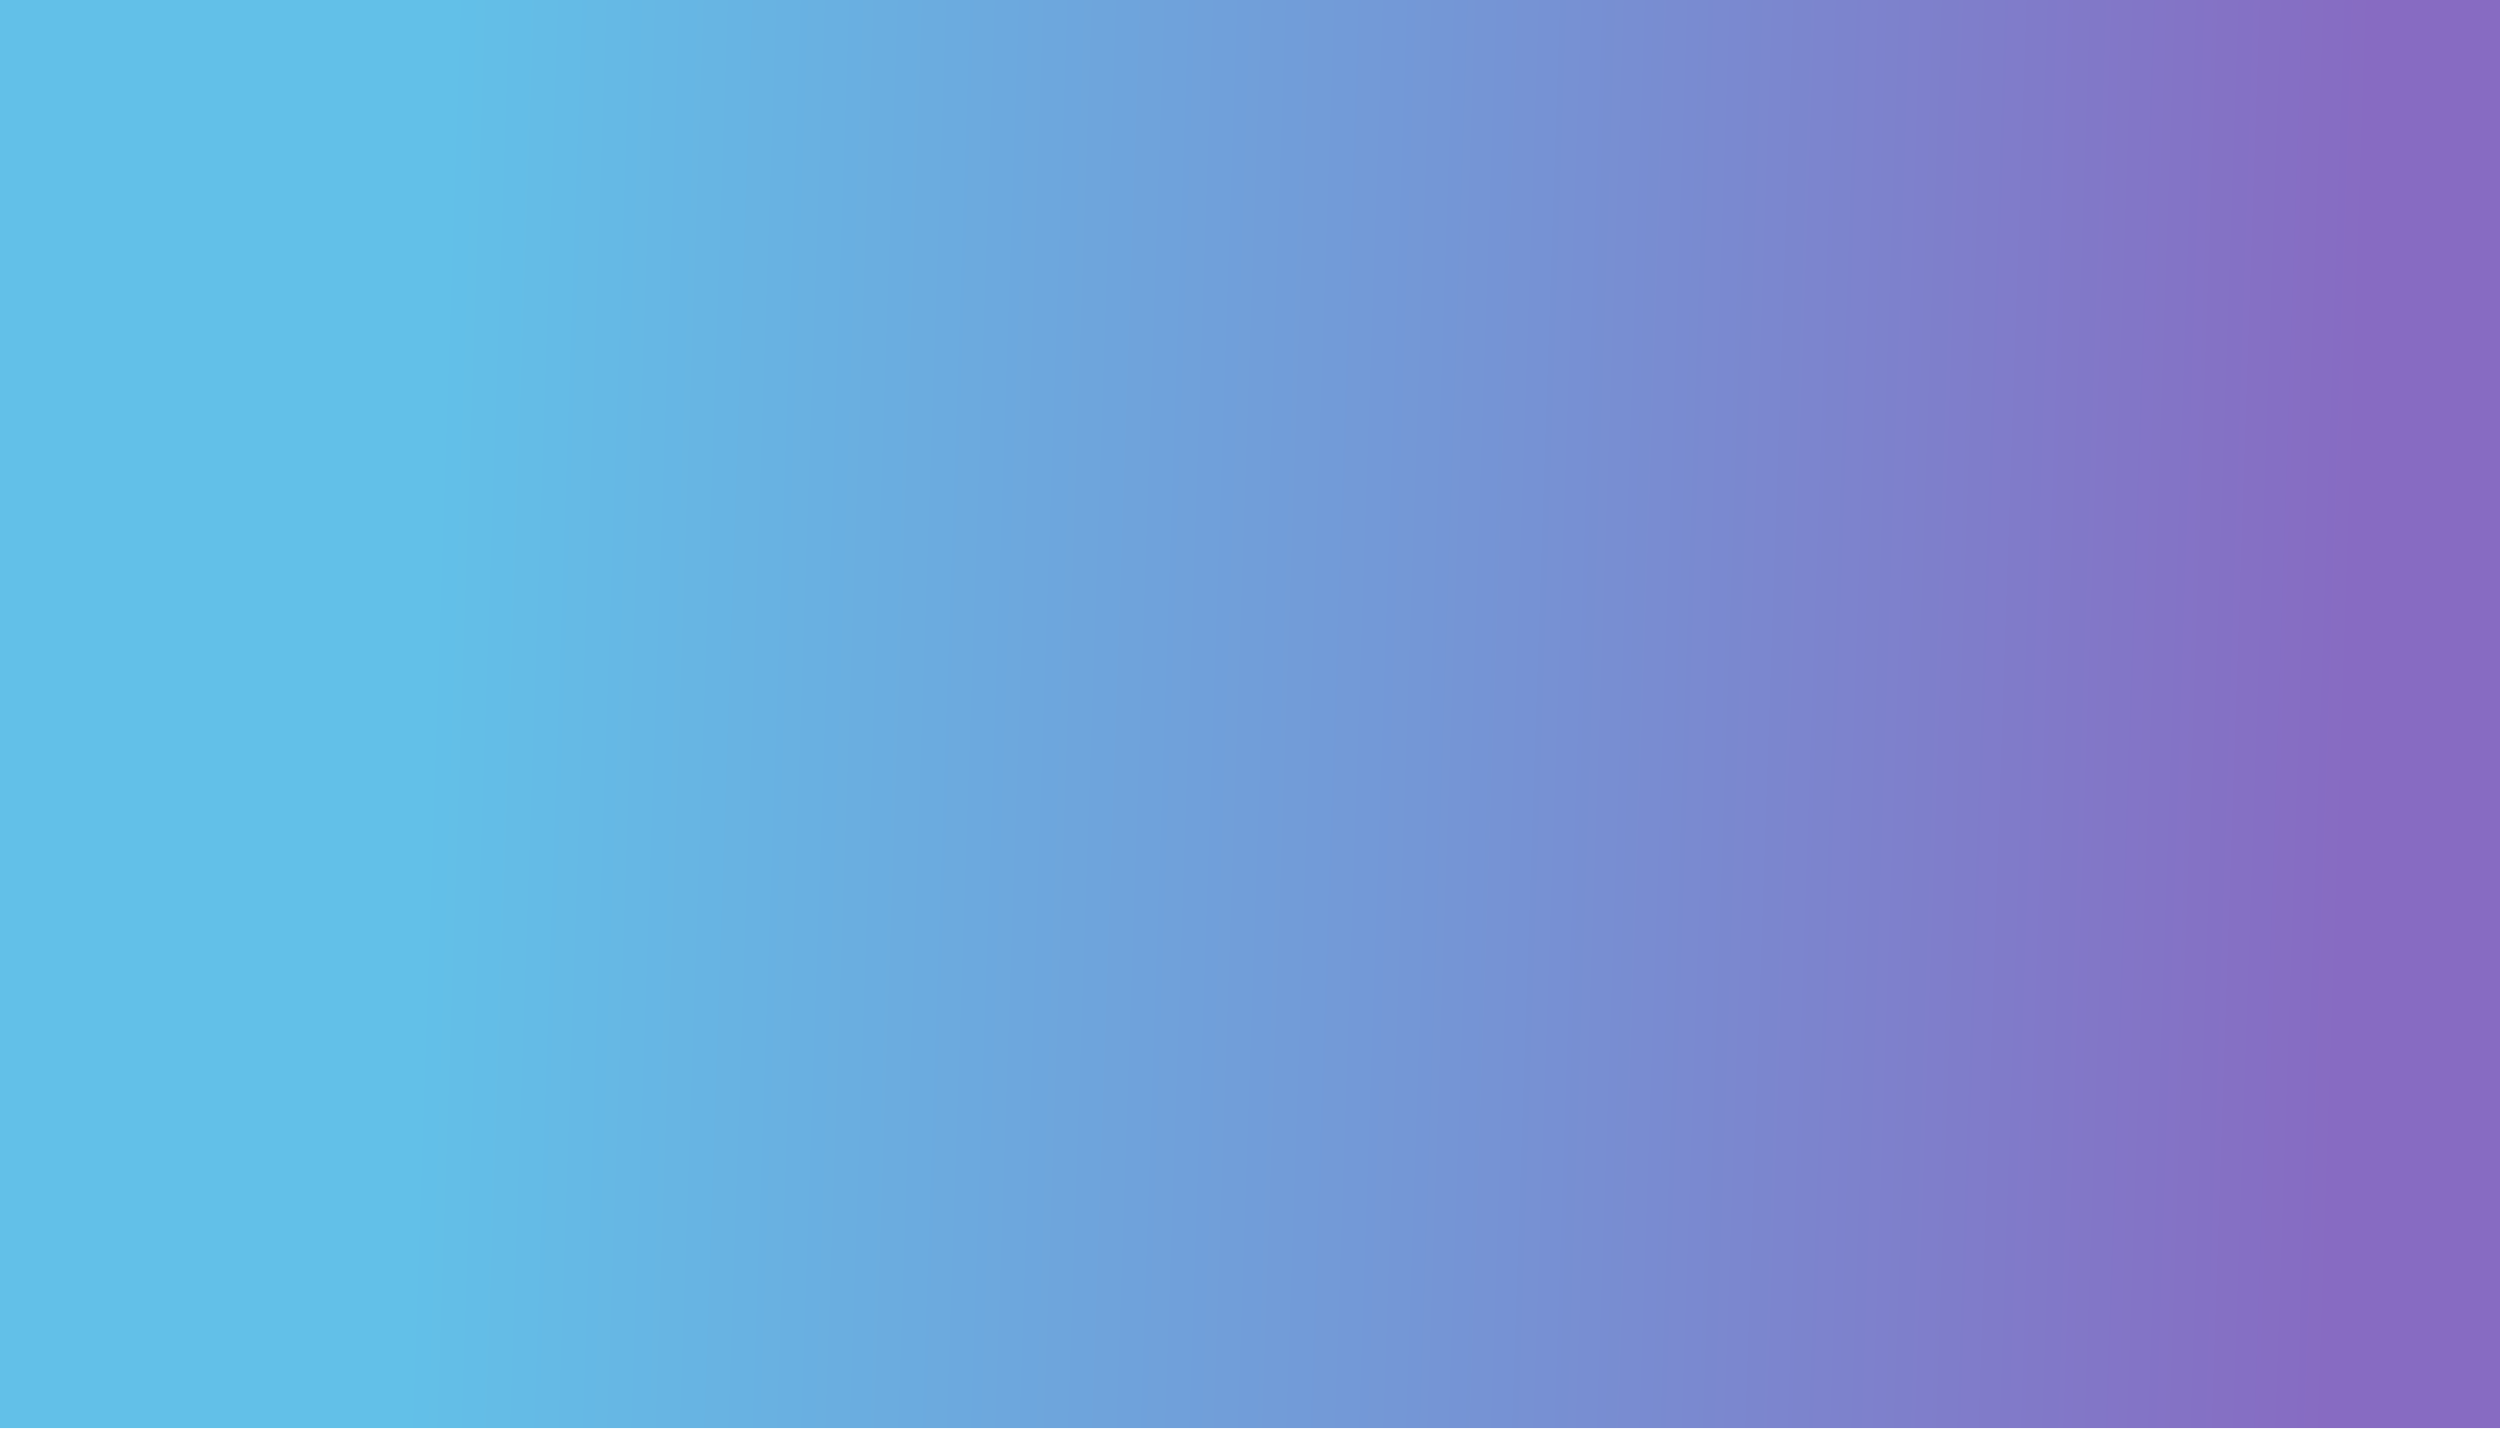
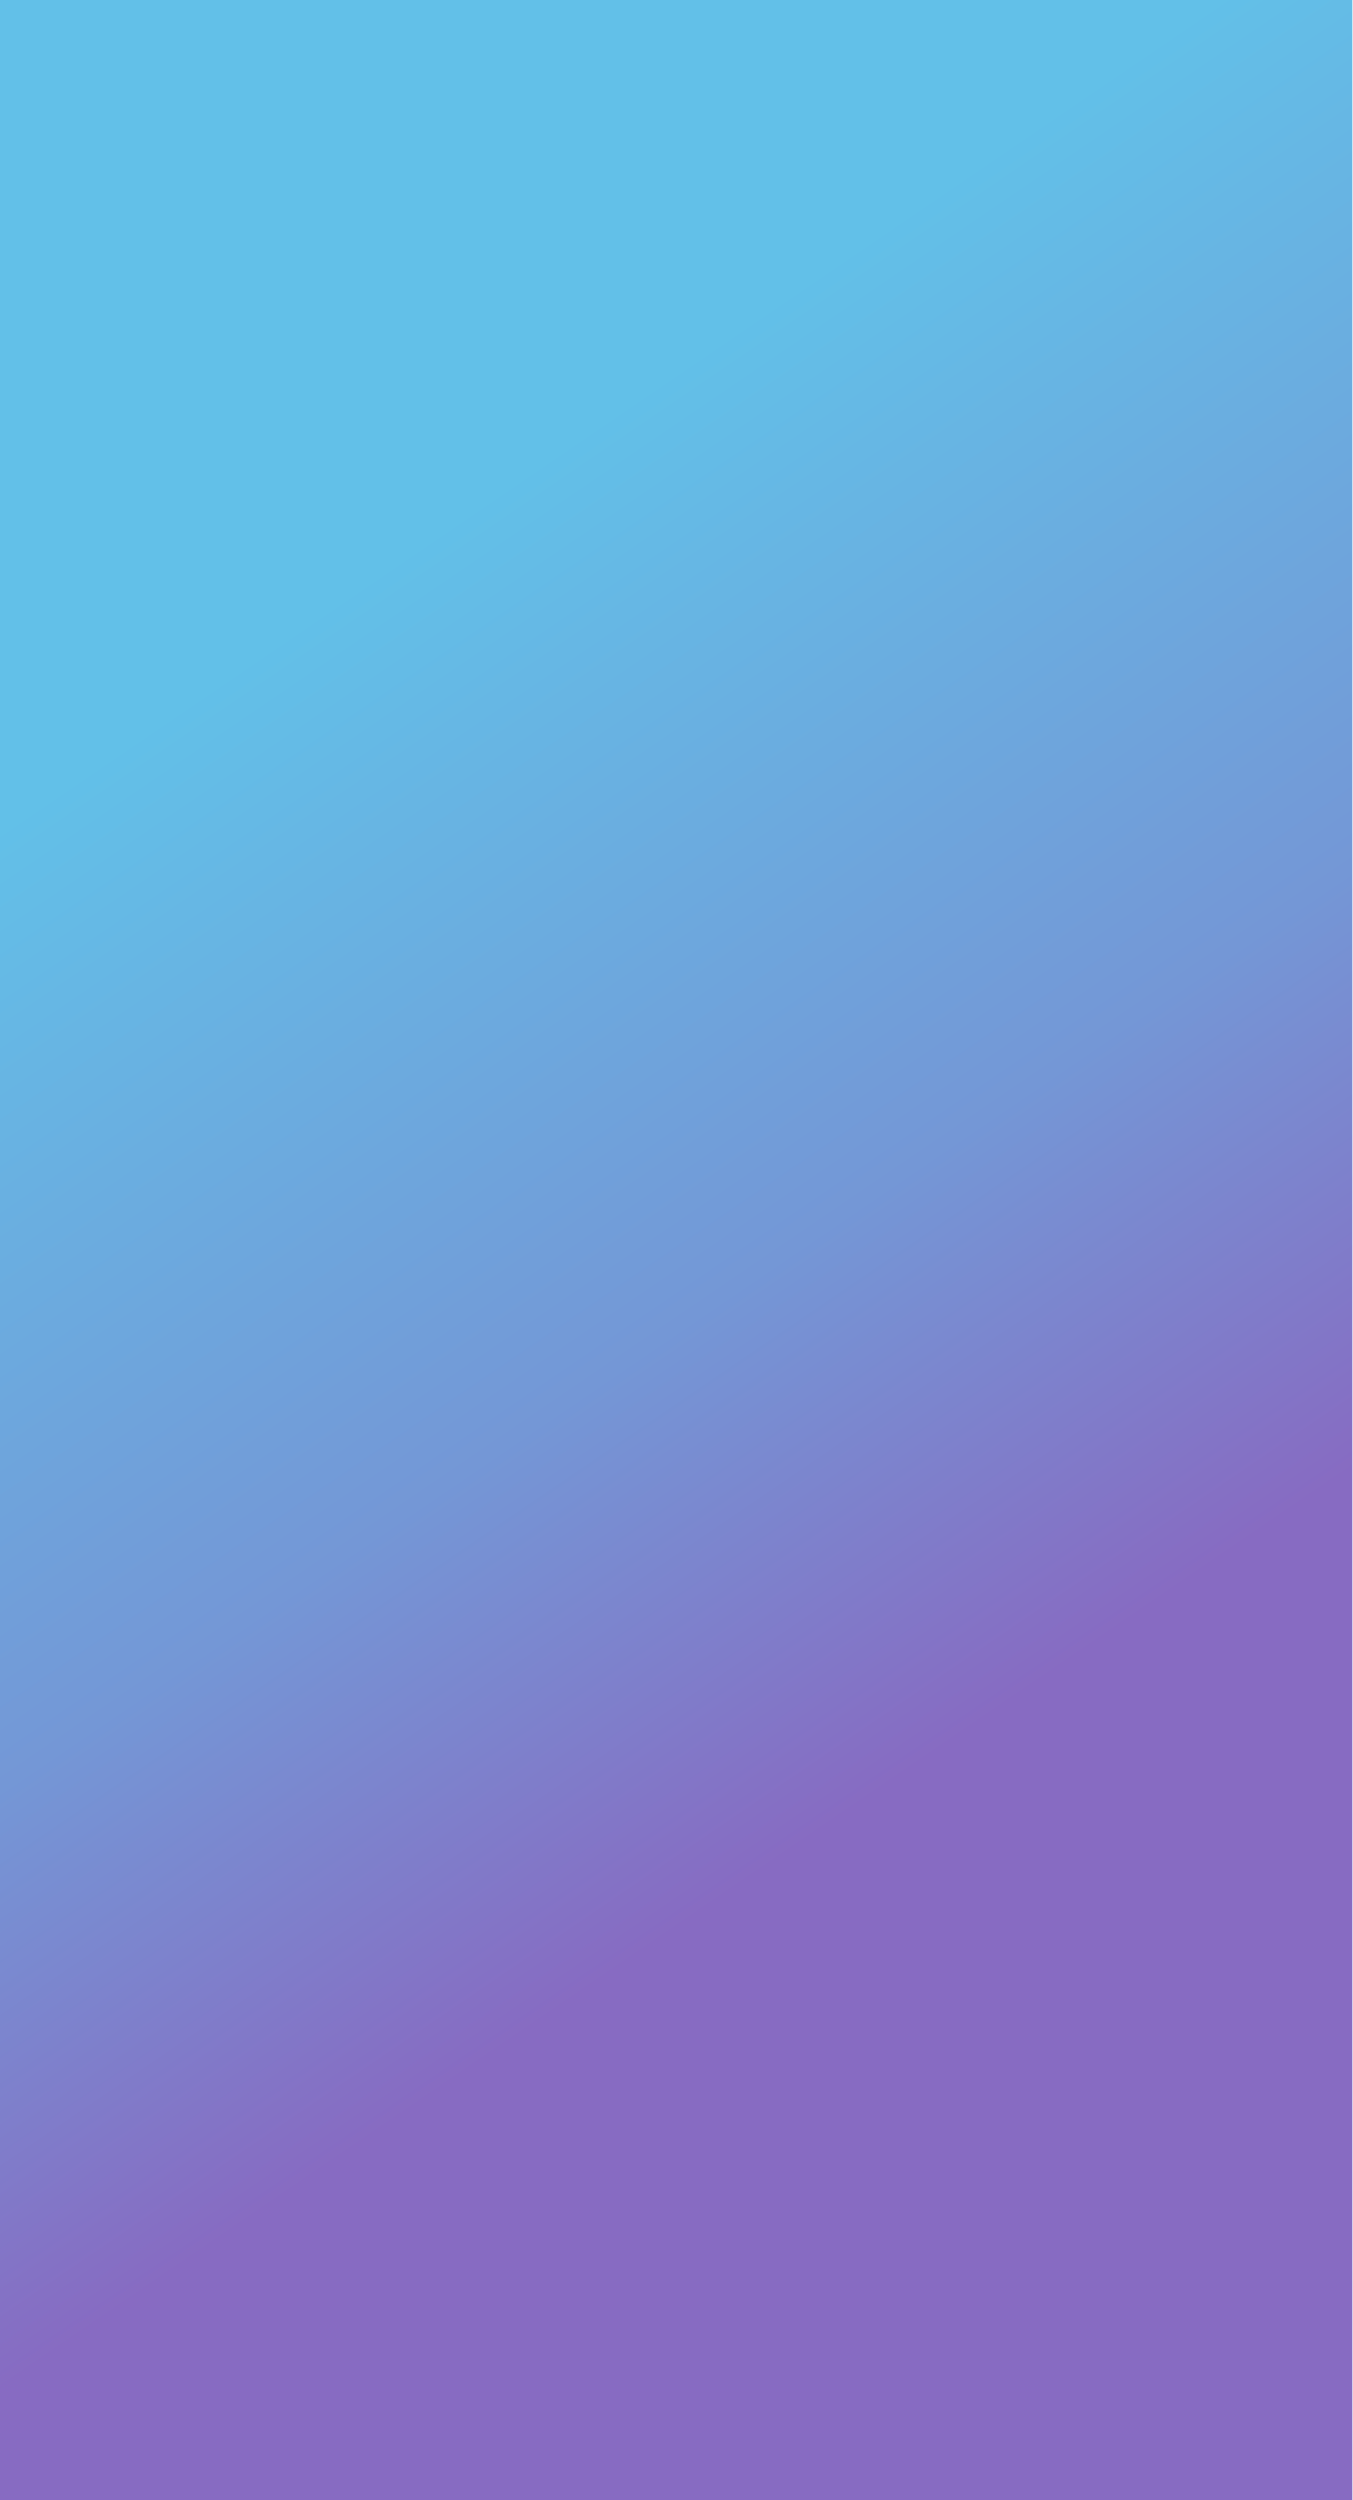
- <svg xmlns="http://www.w3.org/2000/svg" width="100%" height="100%" fill="none">
-   <path d="M0 0V806H1411V0H0Z" fill="url(#paint0_linear)" />
+ <svg xmlns="http://www.w3.org/2000/svg" width="1143" height="2113" viewBox="0 0 1143 2113" fill="none" preserveAspectRatio="none">
+   <path d="M0 0V2113H1143V0H0Z" fill="url(#paint0_linear)" />
  <defs>
-     <linearGradient id="paint0_linear" x1="248.5" y1="145" x2="1335.12" y2="181.58" gradientUnits="userSpaceOnUse">
+     <linearGradient id="paint0_linear" x1="902.089" y1="83.458" x2="1518.03" y2="987.951" gradientUnits="userSpaceOnUse">
      <stop stop-color="#62C0E8" />
-       <stop offset="0.516" stop-color="#7497D6" />
+       <stop offset="0.615" stop-color="#7497D6" />
      <stop offset="1" stop-color="#876BC2" />
    </linearGradient>
  </defs>
</svg>
